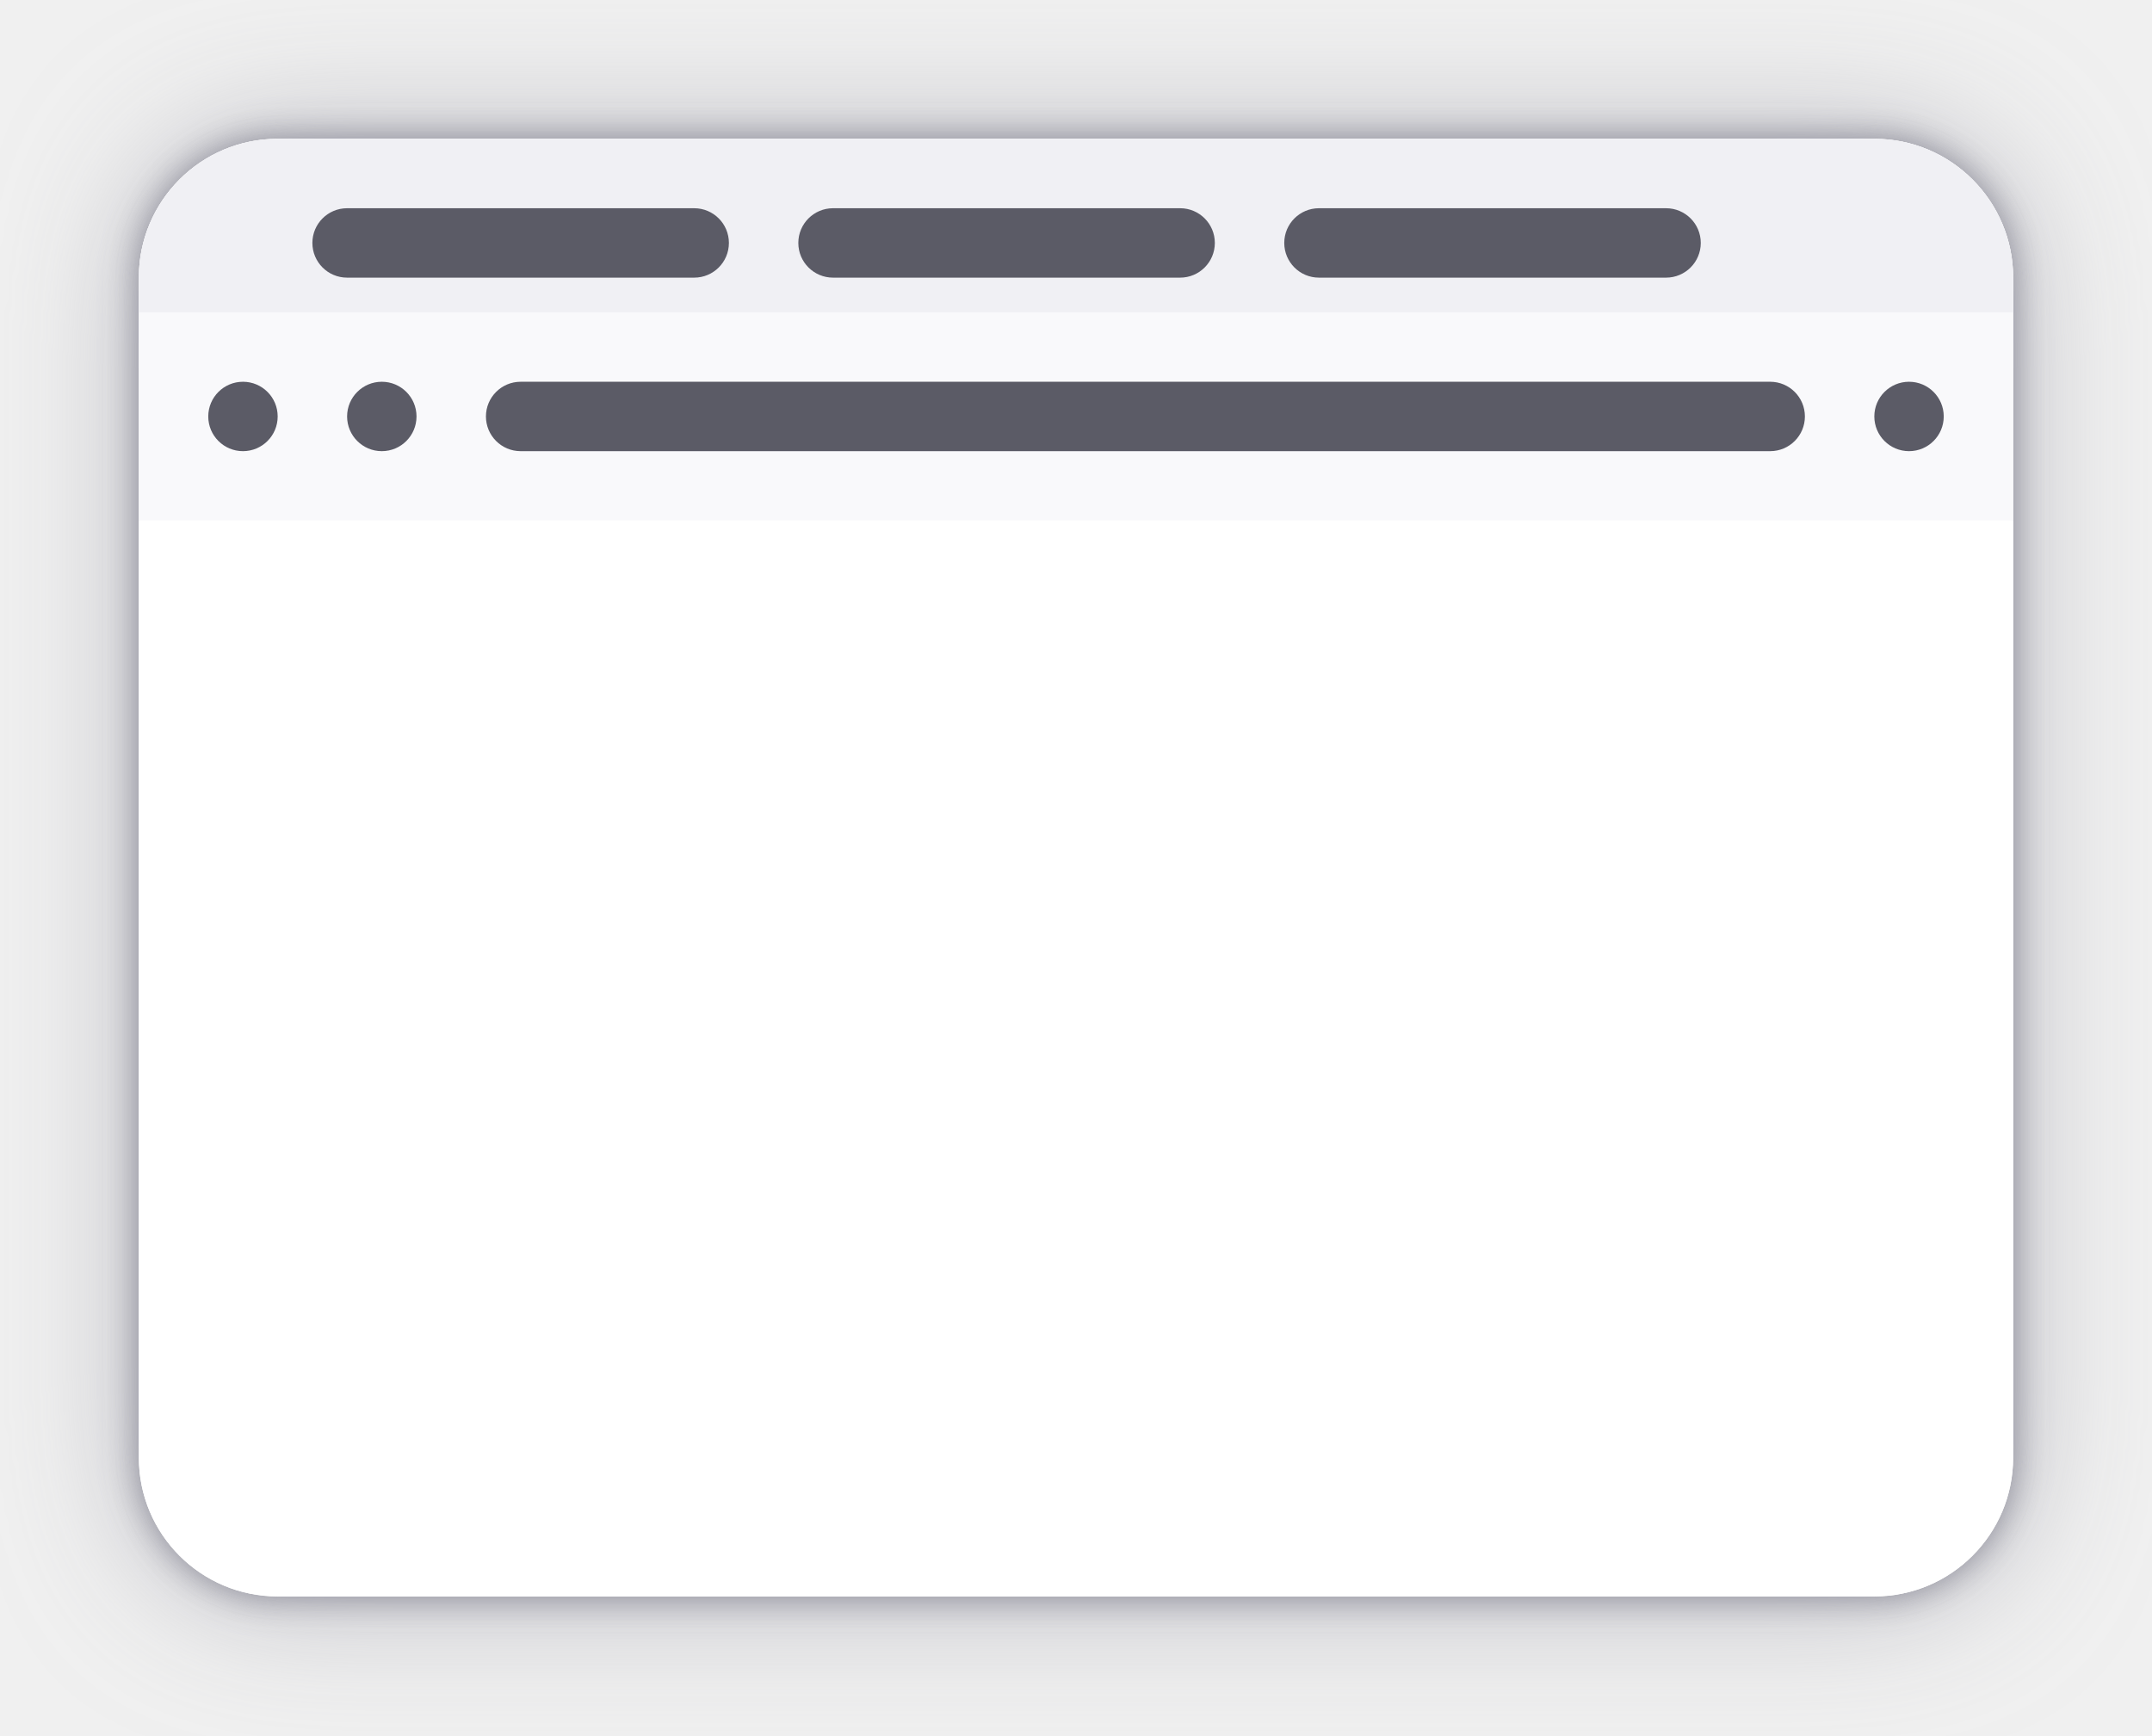
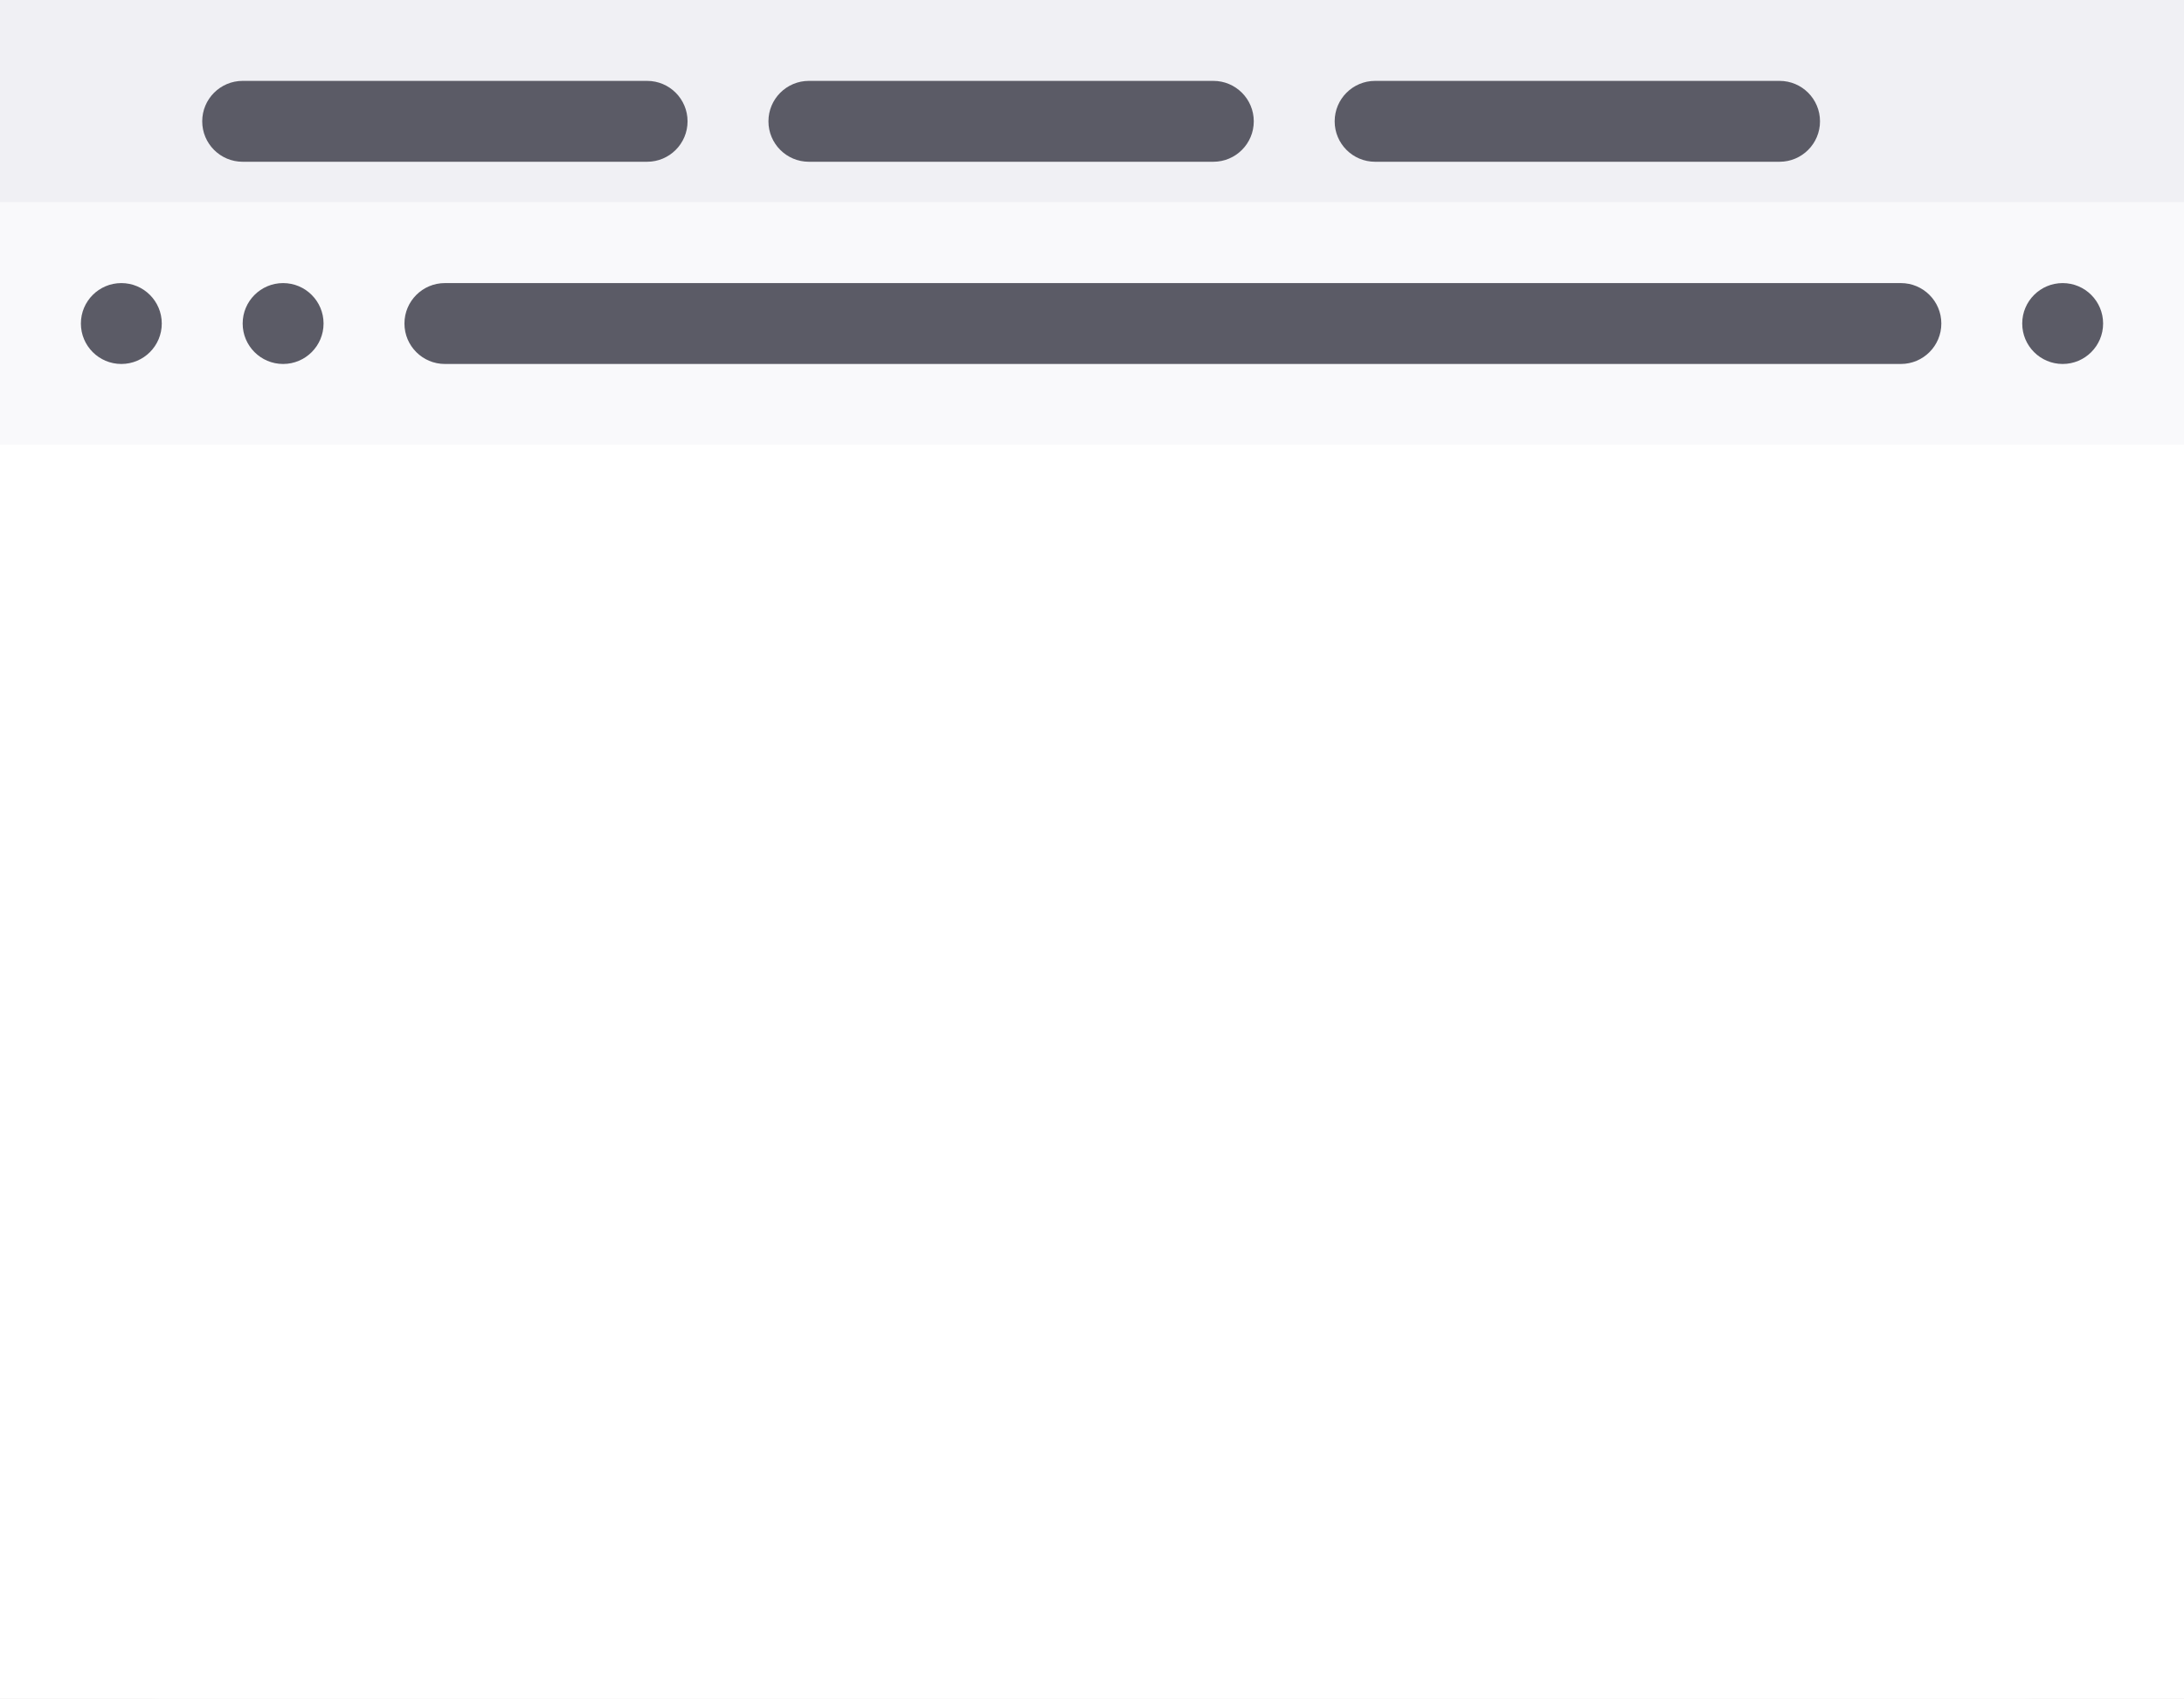
- <svg xmlns="http://www.w3.org/2000/svg" width="62" height="50" viewBox="0 0 62 50" fill="none">
-   <g filter="url(#filter0_dd_17576_2198)">
-     <g clip-path="url(#clip0_17576_2198)">
-       <rect x="4" y="4" width="54" height="42" rx="4" fill="white" />
-       <rect width="54" height="11" transform="translate(4 4)" fill="#F9F9FB" />
-       <rect x="4" y="4" width="54" height="5" fill="#F0F0F4" />
-       <rect x="9" y="6" width="12" height="2" rx="1" fill="#5B5B66" />
-       <rect x="23" y="6" width="12" height="2" rx="1" fill="#5B5B66" />
-       <rect x="37" y="6" width="12" height="2" rx="1" fill="#5B5B66" />
-       <rect x="54" y="11" width="2" height="2" rx="1" fill="#5B5B66" />
-       <rect x="6" y="11" width="2" height="2" rx="1" fill="#5B5B66" />
-       <rect x="10" y="11" width="2" height="2" rx="1" fill="#5B5B66" />
-       <rect x="14" y="11" width="38" height="2" rx="1" fill="#5B5B66" />
-       <rect x="4" y="15" width="54" height="31" fill="white" />
-     </g>
-   </g>
-   <defs>
-     <filter id="filter0_dd_17576_2198" x="0" y="0" width="62" height="50" filterUnits="userSpaceOnUse" color-interpolation-filters="sRGB">
-       <feFlood flood-opacity="0" result="BackgroundImageFix" />
-       <feColorMatrix in="SourceAlpha" type="matrix" values="0 0 0 0 0 0 0 0 0 0 0 0 0 0 0 0 0 0 127 0" result="hardAlpha" />
-       <feOffset />
-       <feGaussianBlur stdDeviation="2" />
-       <feColorMatrix type="matrix" values="0 0 0 0 0.502 0 0 0 0 0.502 0 0 0 0 0.557 0 0 0 0.5 0" />
-       <feBlend mode="normal" in2="BackgroundImageFix" result="effect1_dropShadow_17576_2198" />
-       <feColorMatrix in="SourceAlpha" type="matrix" values="0 0 0 0 0 0 0 0 0 0 0 0 0 0 0 0 0 0 127 0" result="hardAlpha" />
-       <feOffset />
-       <feGaussianBlur stdDeviation="0.5" />
-       <feColorMatrix type="matrix" values="0 0 0 0 0.502 0 0 0 0 0.502 0 0 0 0 0.557 0 0 0 0.9 0" />
-       <feBlend mode="normal" in2="effect1_dropShadow_17576_2198" result="effect2_dropShadow_17576_2198" />
-       <feBlend mode="normal" in="SourceGraphic" in2="effect2_dropShadow_17576_2198" result="shape" />
-     </filter>
-     <clipPath id="clip0_17576_2198">
-       <rect x="4" y="4" width="54" height="42" rx="4" fill="white" />
-     </clipPath>
-   </defs>
+ <svg xmlns="http://www.w3.org/2000/svg" width="54" height="42" viewBox="0 0 54 42" fill="none">
+   <rect width="54" height="42" rx="4" fill="white" />
+   <rect width="54" height="11" fill="#F9F9FB" />
+   <rect width="54" height="5" fill="#F0F0F4" />
+   <rect x="5" y="2" width="12" height="2" rx="1" fill="#5B5B66" />
+   <rect x="19" y="2" width="12" height="2" rx="1" fill="#5B5B66" />
+   <rect x="33" y="2" width="12" height="2" rx="1" fill="#5B5B66" />
+   <rect x="50" y="7" width="2" height="2" rx="1" fill="#5B5B66" />
+   <rect x="2" y="7" width="2" height="2" rx="1" fill="#5B5B66" />
+   <rect x="6" y="7" width="2" height="2" rx="1" fill="#5B5B66" />
+   <rect x="10" y="7" width="38" height="2" rx="1" fill="#5B5B66" />
+   <rect y="11" width="54" height="31" fill="white" />
</svg>
